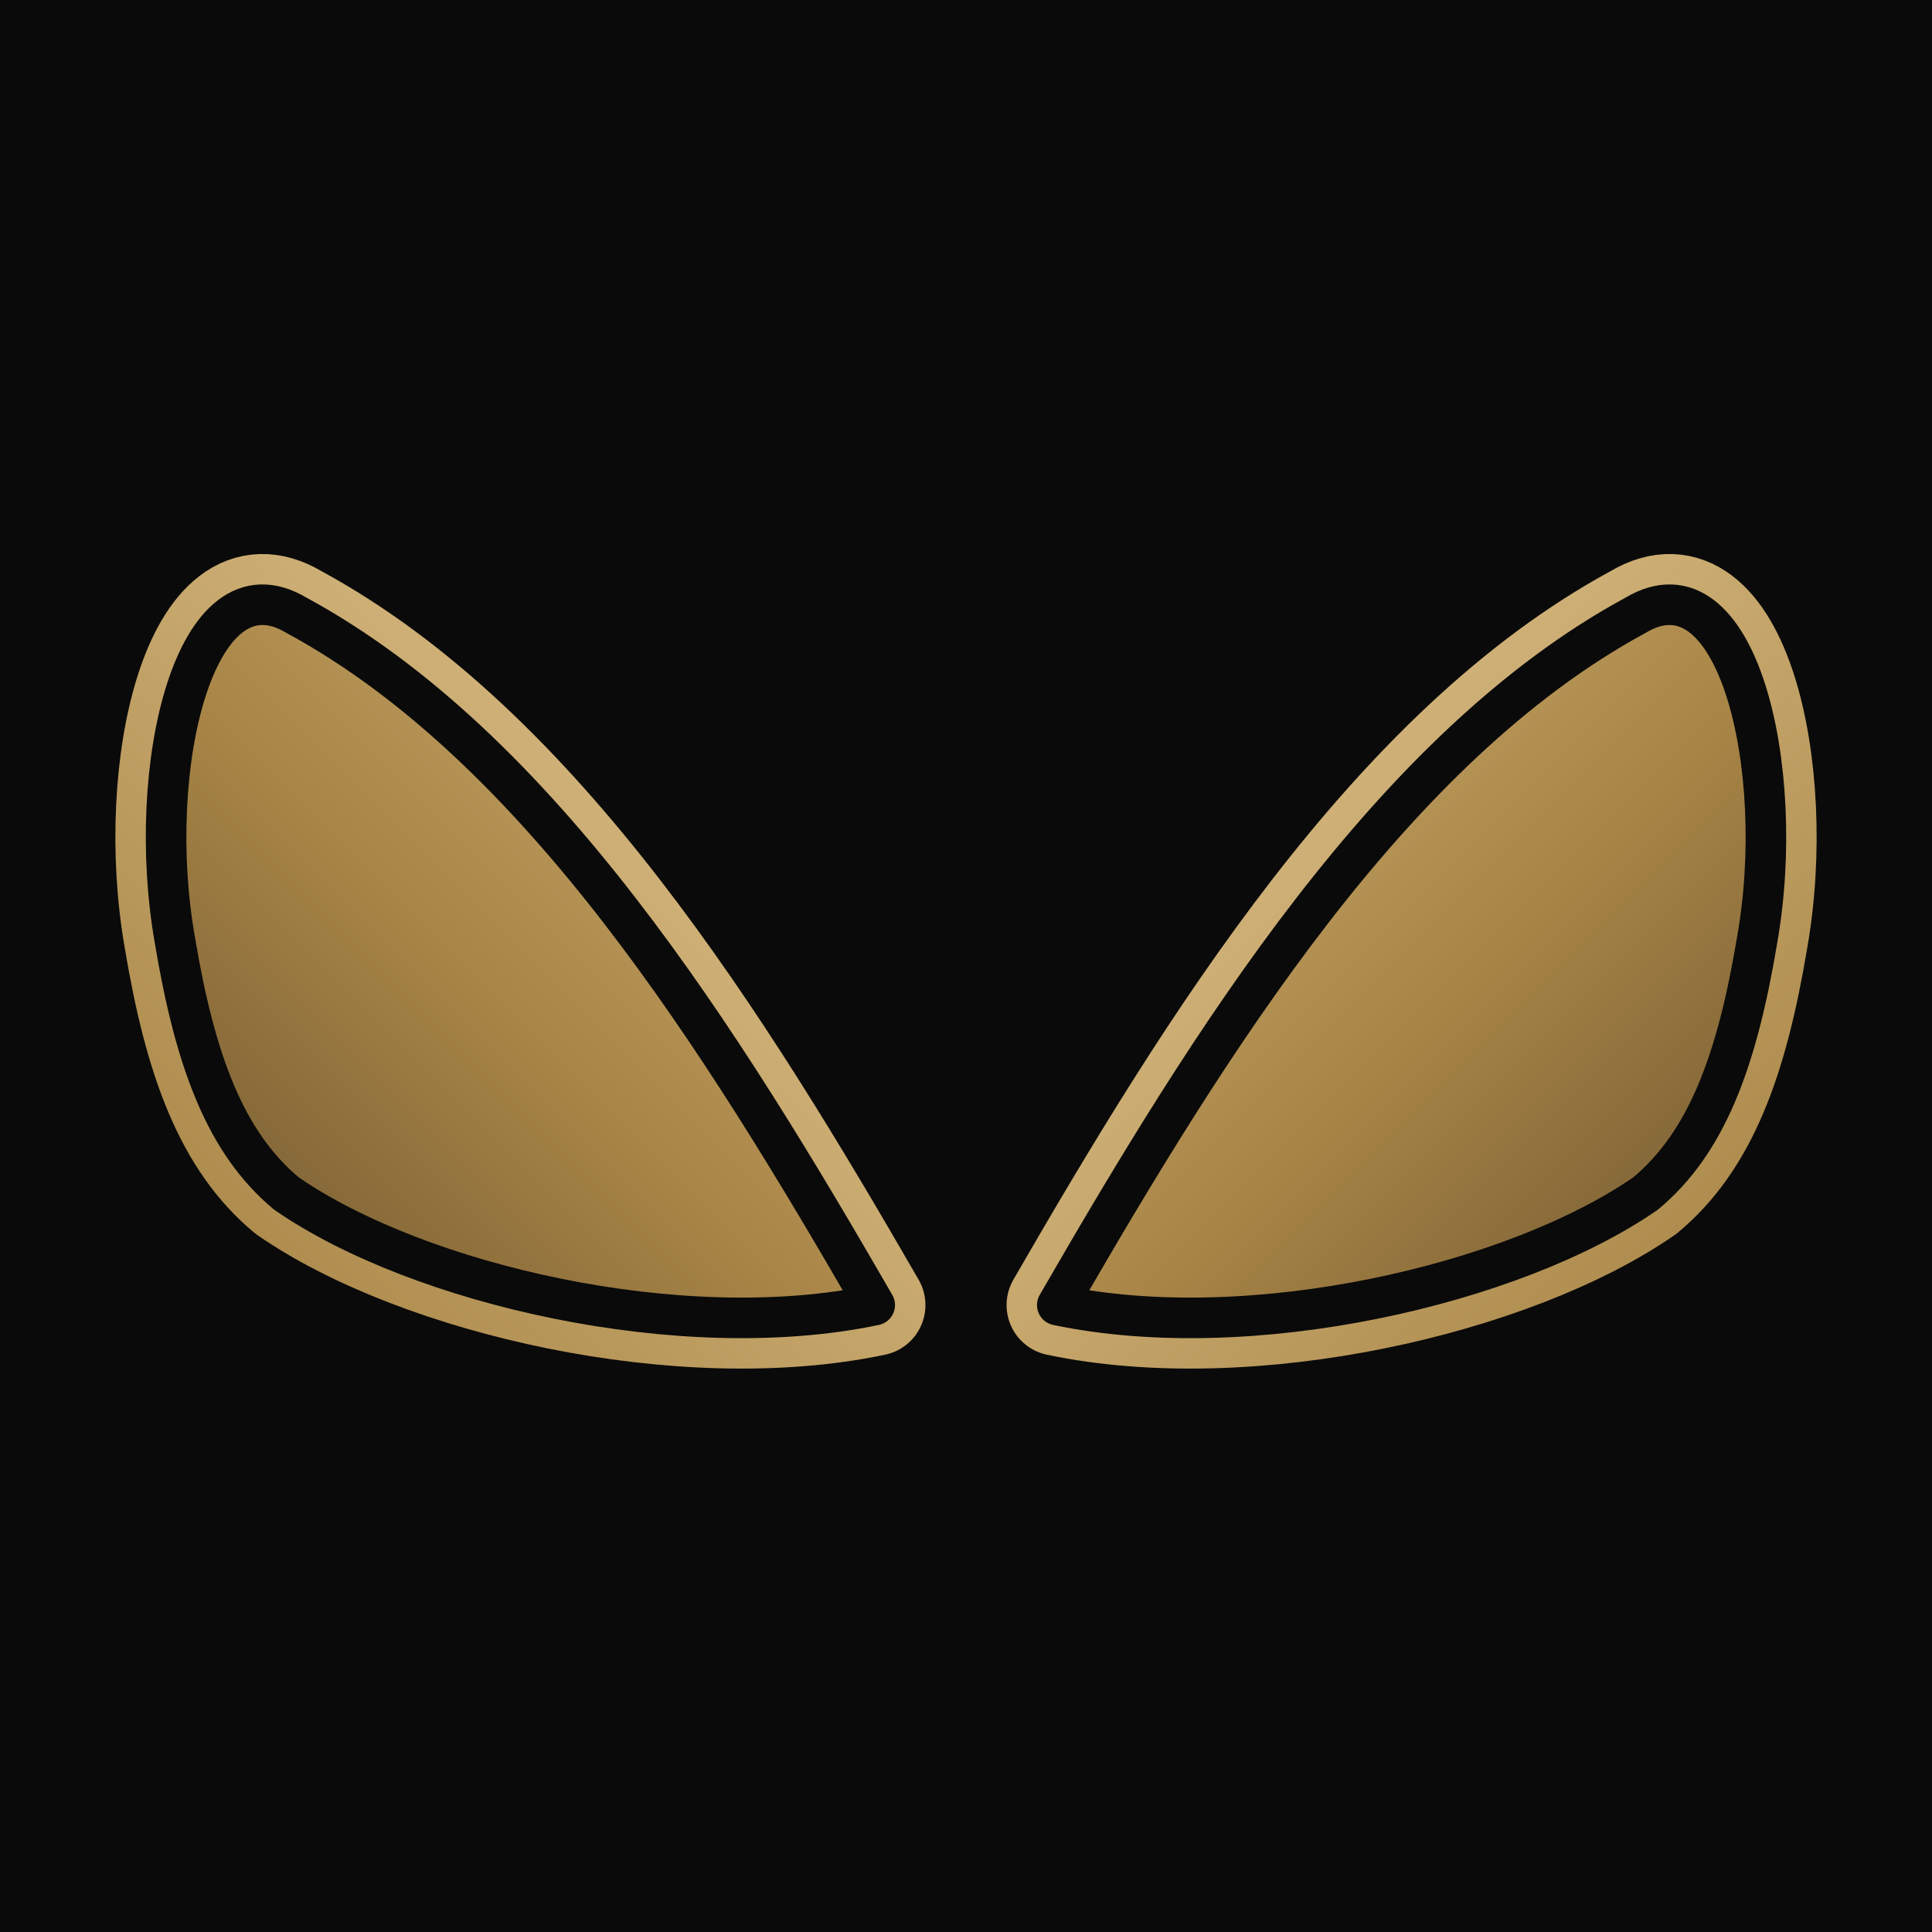
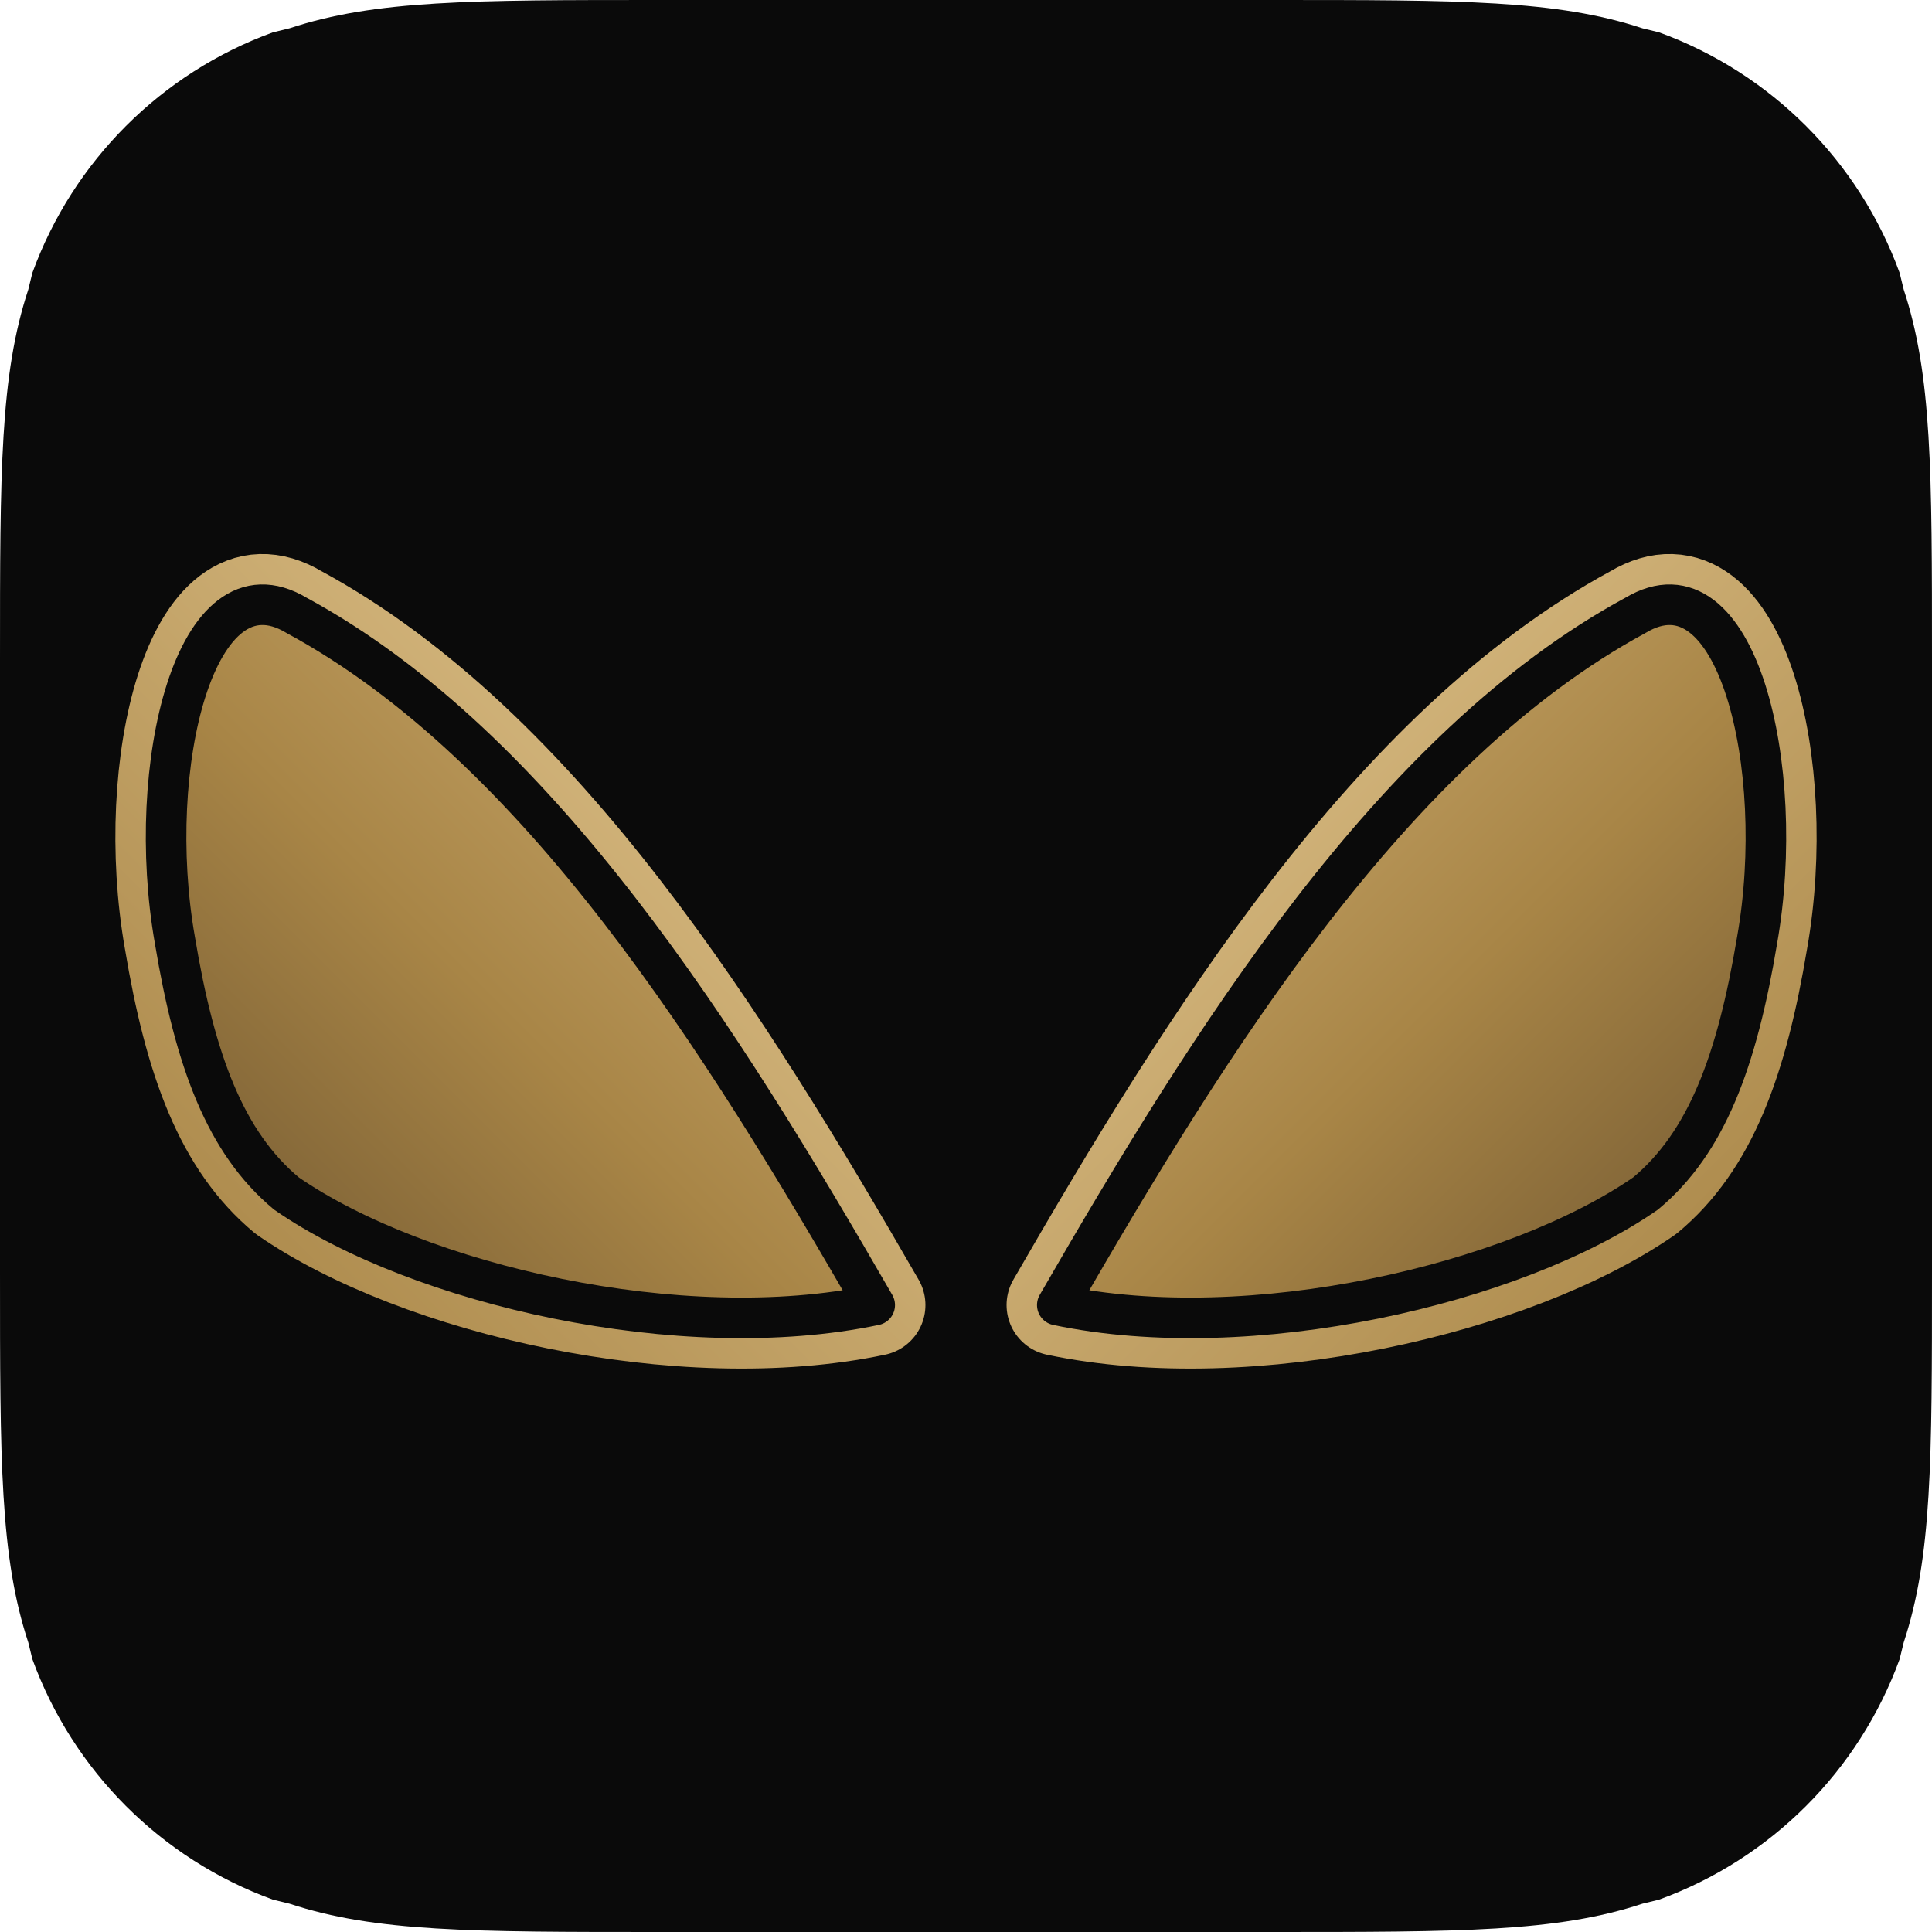
<svg xmlns="http://www.w3.org/2000/svg" viewBox="0 0 200 200" width="1024" height="1024">
  <defs>
    <linearGradient id="bgAntique" x1="0" y1="0" x2="1" y2="1">
      <stop offset="0" stop-color="#D4B47A" />
      <stop offset=".55" stop-color="#A88546" />
      <stop offset="1" stop-color="#6E5530" />
    </linearGradient>
    <linearGradient id="goldLens" x1="0" y1="0" x2="1" y2="1">
      <stop offset="0" stop-color="#D4B47A" />
      <stop offset=".55" stop-color="#A88546" />
      <stop offset="1" stop-color="#6E5530" />
    </linearGradient>
    <linearGradient id="goldRim" x1="0" y1="0" x2="1" y2="1">
      <stop offset="0" stop-color="#E2C68F" />
      <stop offset="1" stop-color="#A88546" />
    </linearGradient>
    <radialGradient id="lensK" cx=".62" cy=".28" r=".9">
      <stop offset="0" stop-color="#3a3a42" />
      <stop offset=".45" stop-color="#141418" />
      <stop offset="1" stop-color="#030304" />
    </radialGradient>
    <linearGradient id="greyLens" x1="0" y1="0" x2="1" y2="1">
      <stop offset="0" stop-color="#ffffff" />
      <stop offset="1" stop-color="#9a9a9a" />
    </linearGradient>
    <path id="eyeR" d="M13,22 C28,-4 46,-33 70,-46 C80,-52 85,-31 82,-14 C80,-2 77,6 71,11 C58,20 32,26 13,22 Z" />
    <g id="eyes" stroke-linejoin="round">
      <use href="#eyeR" transform="translate(-4 0)" />
      <use href="#eyeR" transform="translate(4 0) scale(-1 1)" />
    </g>
  </defs>
-   <rect width="200" height="200" fill="#0A0A0A" />
+   <path d="M131.61 0C151.3 0 161.15 0 170.03 2.93L171.75 3.35C183.32 7.56 192.44 16.68 196.65 28.25L197.07 29.97C200 38.85 200 48.7 200 68.39L200 131.61C200 151.3 200 161.15 197.07 170.03L196.65 171.75C192.44 183.32 183.32 192.44 171.75 196.65L170.03 197.07C161.15 200 151.3 200 131.61 200L68.39 200C48.7 200 38.85 200 29.97 197.07L28.25 196.65C16.68 192.44 7.56 183.32 3.35 171.75L2.93 170.03C0 161.15 0 151.3 0 131.61L0 68.39C0 48.7 0 38.85 2.93 29.97L3.35 28.25C7.56 16.68 16.68 7.56 28.25 3.35L29.97 2.93C38.85 0 48.7 0 68.39 0Z" fill="#0A0A0A" />
  <g transform="translate(100 112) scale(1.05)">
    <g fill="none" stroke="url(#goldRim)" stroke-width="10">
      <use href="#eyes" />
    </g>
    <g fill="url(#goldLens)" stroke="#0A0A0A" stroke-width="4">
      <use href="#eyes" />
    </g>
  </g>
</svg>
